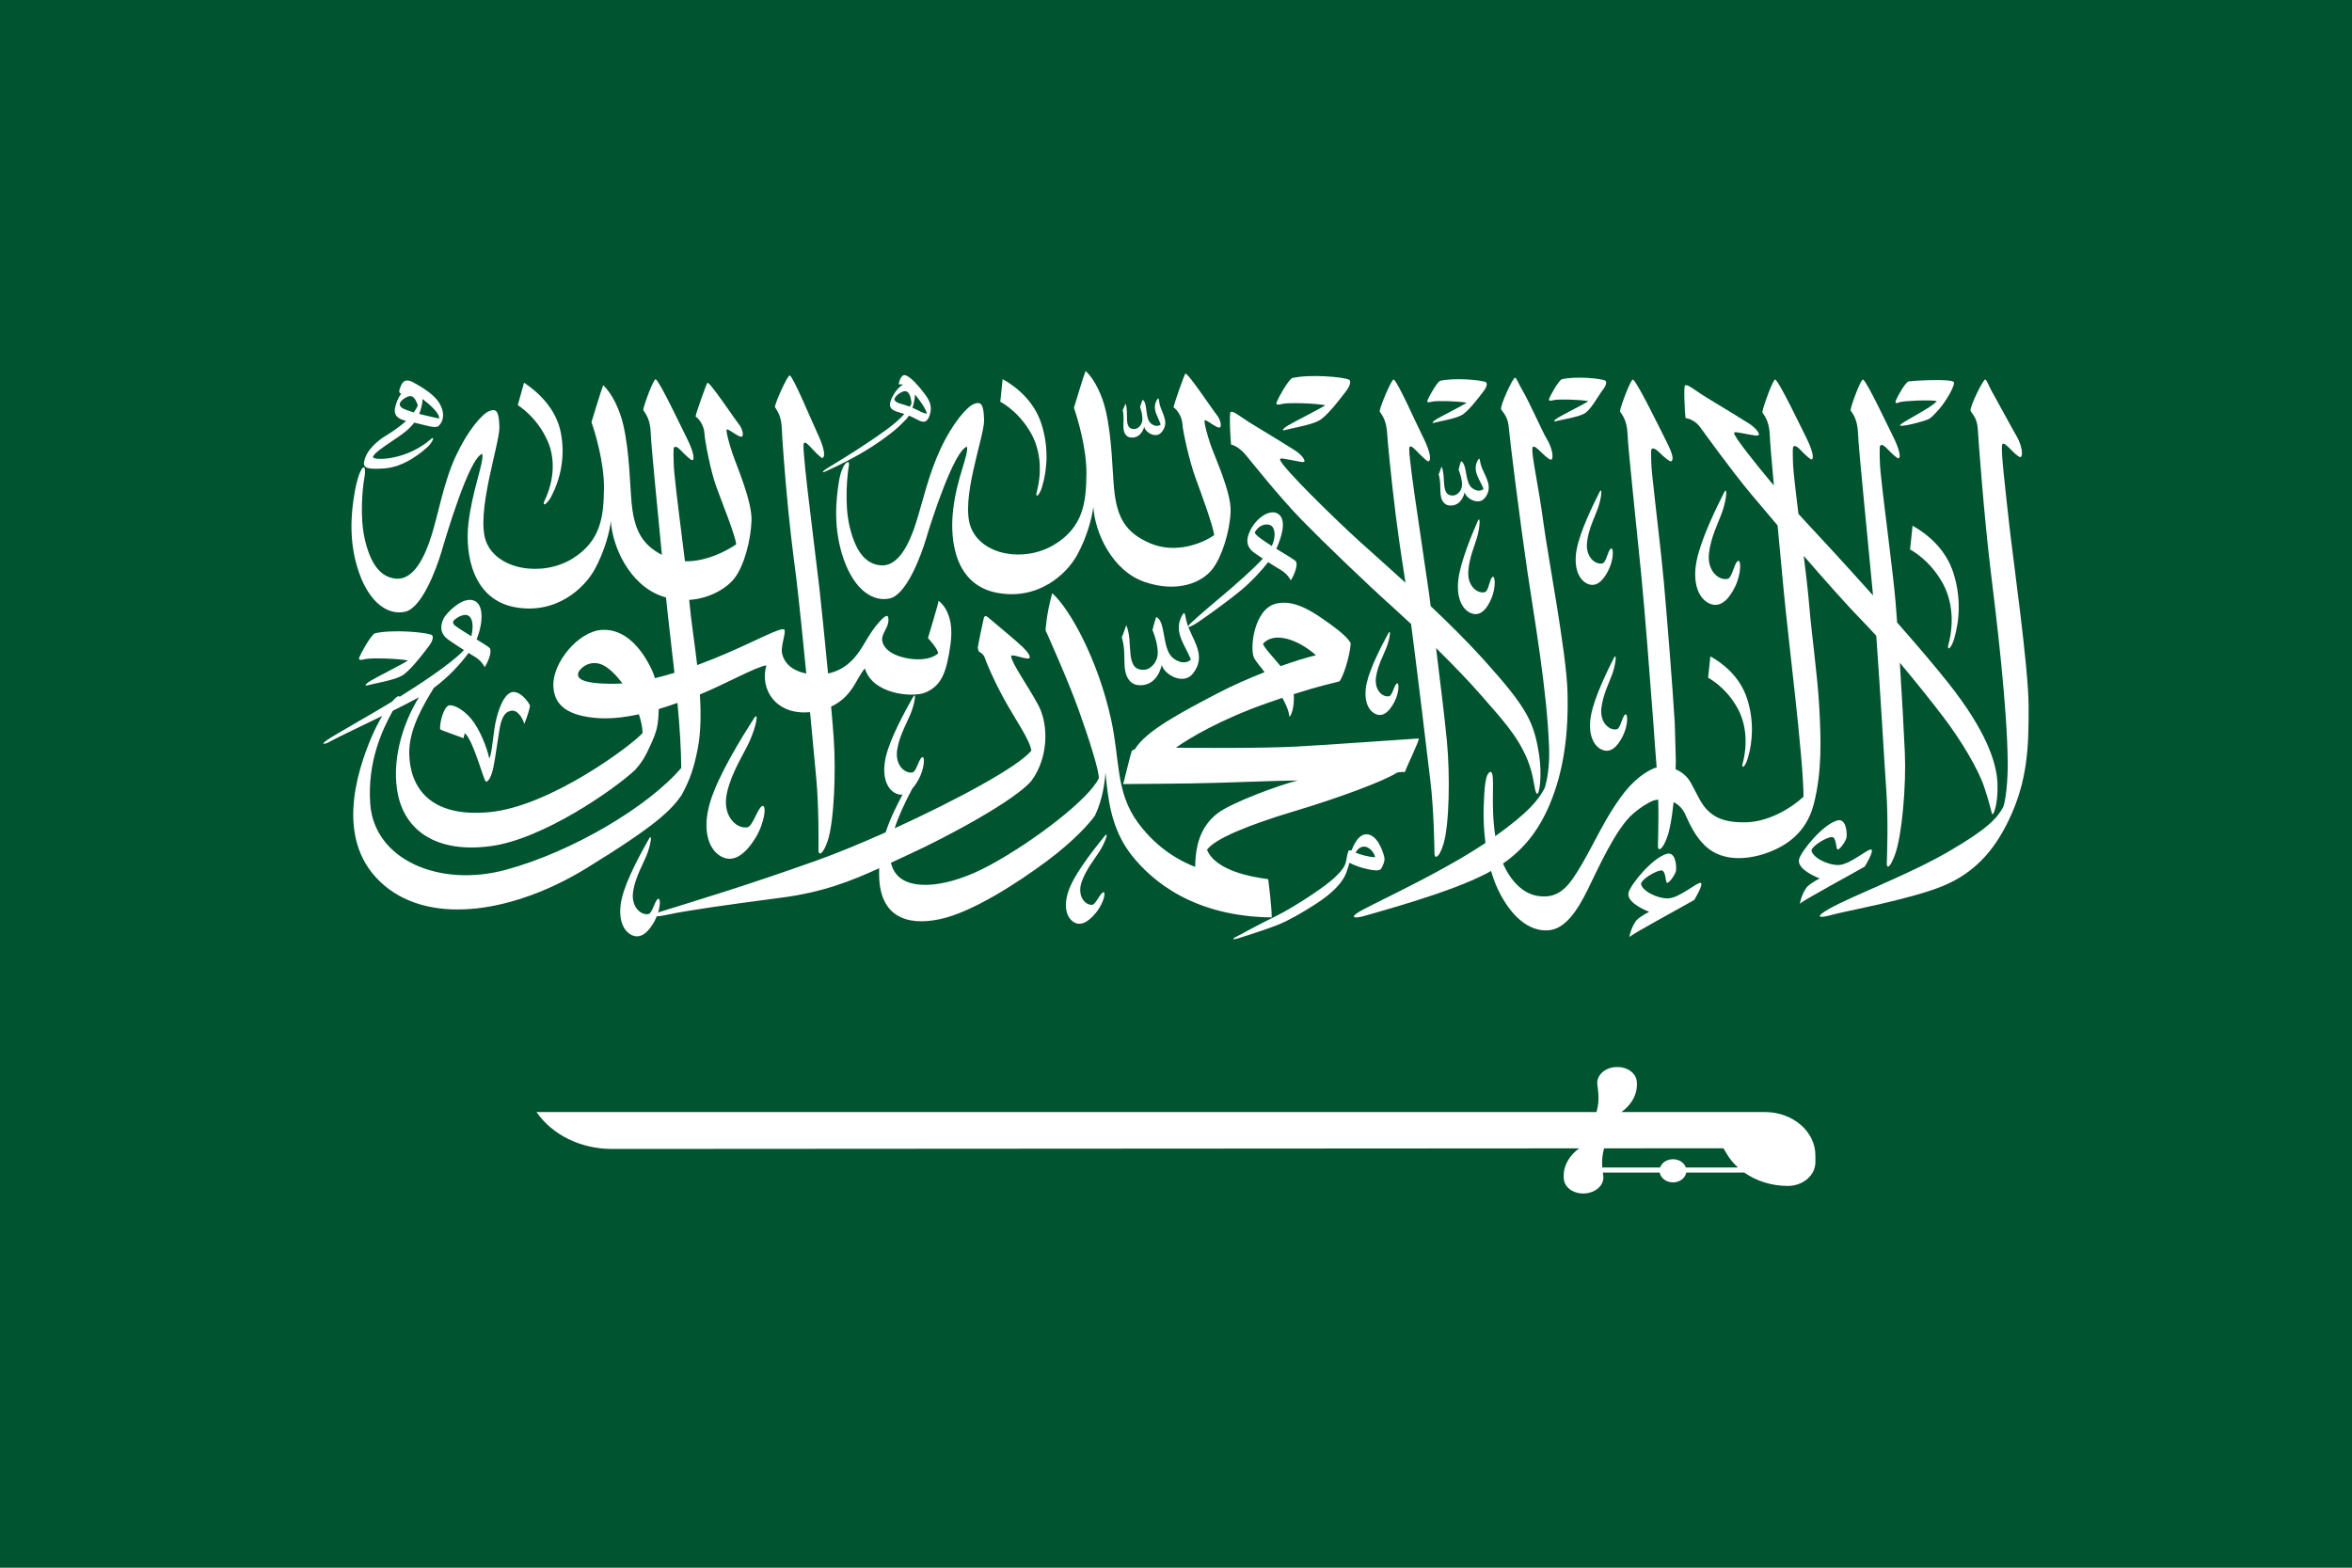
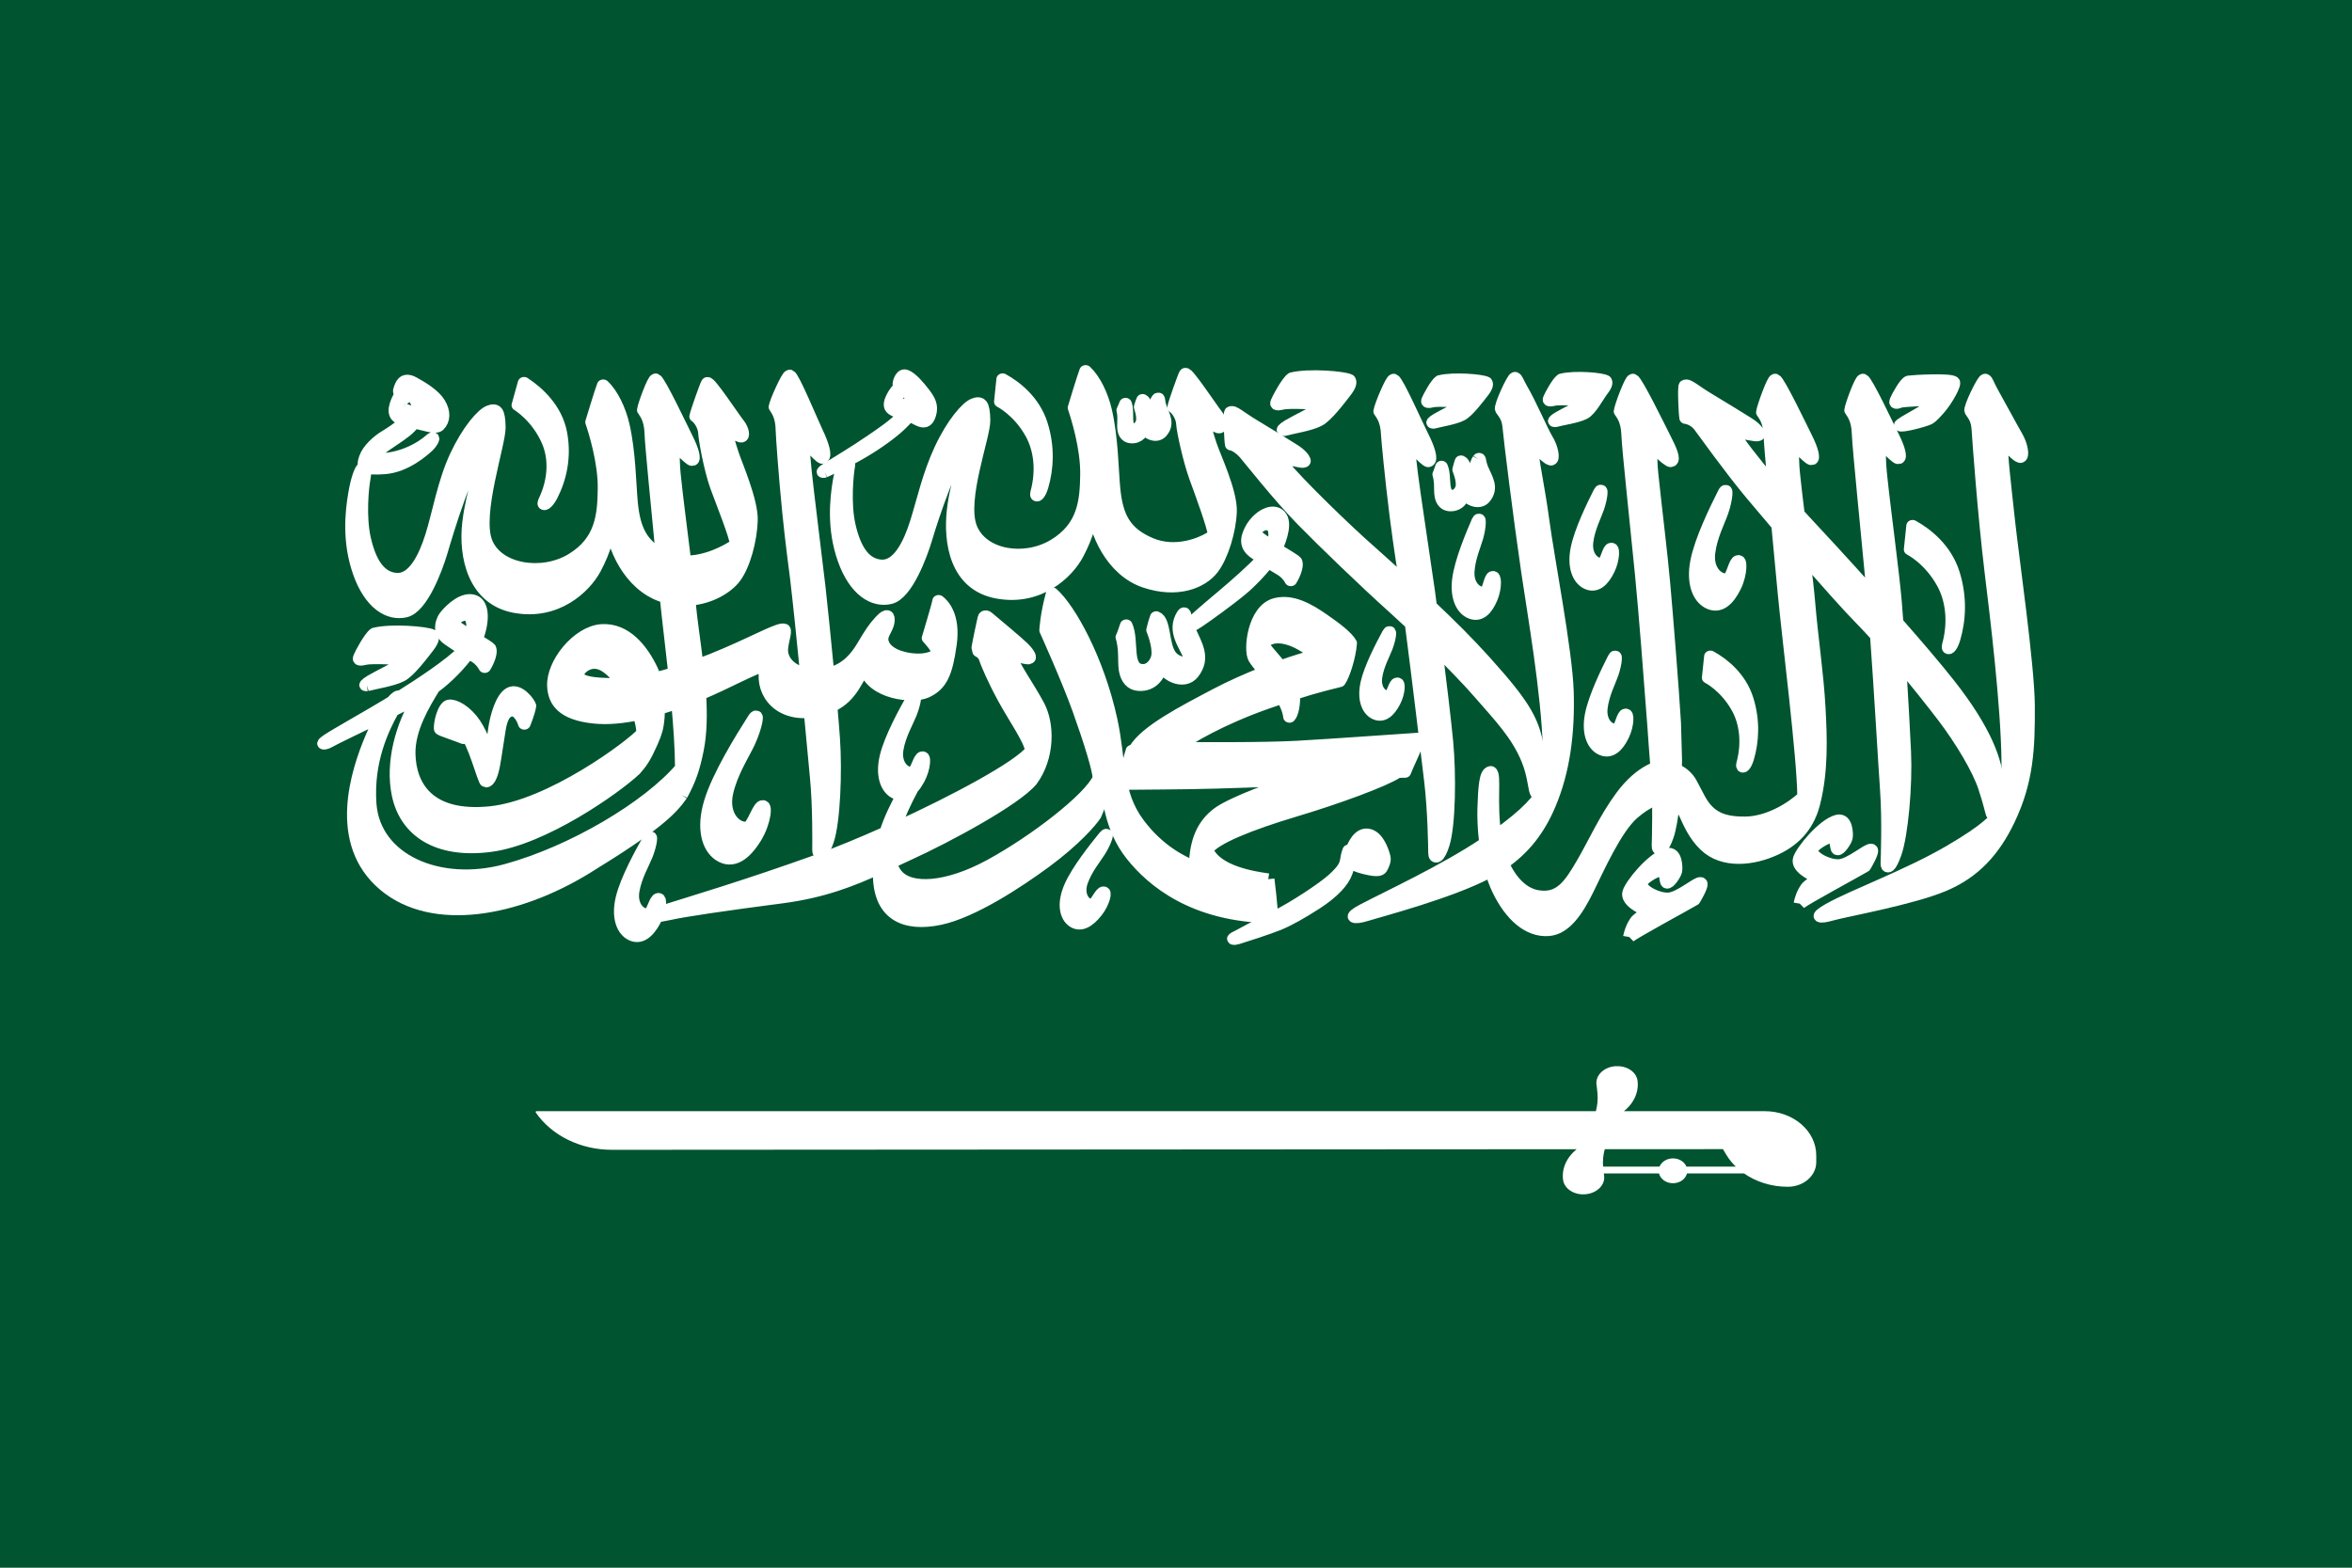
<svg xmlns="http://www.w3.org/2000/svg" width="900" height="600" enable-background="new 0 0 1773 1182" version="1.1" viewBox="0 0 900 600">
  <path id="green" d="m0 600h900v-600h-900z" fill="#005430" stroke-width=".375" />
  <g transform="translate(450 300) scale(1.45) translate(-450 -300) translate(0 41)">
-     <g id="white" transform="scale(.375)">
+     <g id="white" transform="scale(.375)" stroke="#fff" stroke-width="1.2" stroke-linejoin="round">
      <g id="shahada">
        <g transform="matrix(7.3042,0,0,-6.7531,1800,635.53)">
          <path d="m0 0c-0.023 4.162-1.516 15.373-1.895 19.134-0.378 3.761-0.759 7.173-0.667 7.972 0.09 0.771 1.187-1.072 1.767-1.221 0.3 0.065 0.166 1.229-0.379 2.223-0.369 0.675-1.627 3.199-2.39 4.678-0.359 0.7-0.439 1.106-0.612 1.192-0.172 0.086-1.561-2.945-1.409-3.281 0.379-0.616 0.639-0.91 0.698-1.998 0.06-1.088 0.58-8.856 1.243-14.744 0.499-4.442 1.594-14.012 1.633-19.962 0.011-1.941-0.188-3.791-0.427-4.564-0.613-1.214-1.571-2.309-5.139-4.567-4.011-2.539-9.362-4.652-11.662-6.066-1.43-0.882-0.956-1 0.289-0.614 1.242 0.386 7.664 1.623 10.784 3.049 2.929 1.342 4.83 3.587 6.273 6.862 1.782 4.049 1.918 7.485 1.893 11.907" fill="#fff" />
        </g>
        <g transform="matrix(7.3042,0,0,-6.7531,1709.3,422.03)">
          <path d="m0 0c0.31 0.13 2.877 0.273 3.568 0.119-0.454-0.702-3.532-2.256-3.545-2.541 0.084-0.192 2.126 0.355 2.77 0.659 0.421 0.274 0.702 0.698 1.014 1.05 0.736 0.916 1.609 2.615 1.389 2.828-0.357 0.344-3.856 0.13-4.317 0.059-0.309-0.048-1.093-1.568-1.237-1.958-0.141-0.39 0.048-0.346 0.358-0.216" fill="#fff" />
        </g>
        <g transform="matrix(7.3042,0,0,-6.7531,1747.6,588.62)">
          <path d="m0 0c0.535 1.96 0.667 4.338-0.061 6.841-0.748 2.577-2.606 4.148-3.946 4.953l-0.239-2.481s1.879-1.01 3.164-3.553c0.814-1.613 1.153-3.894 0.51-6.437-0.107-0.631 0.31-0.283 0.572 0.677" fill="#fff" />
        </g>
        <g transform="matrix(7.3042,0,0,-6.7531,1602.4,672.64)">
          <path d="m0 0c0.482 1.765 0.6 3.906-0.054 6.16-0.674 2.321-2.347 3.736-3.554 4.458l-0.216-2.233s1.692-0.91 2.849-3.198c0.734-1.451 1.038-3.508 0.461-5.797-0.096-0.566 0.279-0.254 0.514 0.61" fill="#fff" />
        </g>
        <g transform="matrix(7.3042,0,0,-6.7531,1098.3,444.51)">
          <path d="m0 0c0.774-1.531 1.095-3.699 0.486-6.114-0.102-0.599 0.292-0.27 0.543 0.642 0.506 1.86 0.632 4.12-0.06 6.499-0.711 2.449-2.476 3.94-3.749 4.703l-0.225-2.356s1.785-0.959 3.005-3.374" fill="#fff" />
        </g>
        <g transform="matrix(7.3042,0,0,-6.7531,758,449.86)">
          <path d="m0 0c0.65-1.648 0.694-3.873-0.356-6.217-0.204-0.589 0.293-0.31 0.71 0.571 0.852 1.801 1.33 4.055 0.898 6.545-0.443 2.56-2.221 4.305-3.552 5.25l-0.604-2.339s1.879-1.212 2.904-3.81" fill="#fff" />
        </g>
        <g transform="matrix(7.3042,0,0,-6.7531,852.07,698.62)">
          <path d="m0 0c0.826 1.658 1.17 2.774 1.537 4.738 0.321 1.728 0.342 3.724 0.226 5.756 2.472 1.09 5.418 2.899 6.408 3.032-0.677-2.514 0.939-5.227 4.203-4.873 0.25-2.843 0.464-5.34 0.594-6.821 0.266-3.036 0.226-6.862 0.218-7.527-0.011-0.668 0.436-0.542 0.895 0.946 0.612 1.992 0.801 7.194 0.579 10.634-0.053 0.86-0.143 2.021-0.252 3.344 2.116 1.059 2.468 3.103 3.259 3.974 0.714-2.705 4.644-3.072 5.857-2.493 1.504 0.719 1.997 2.012 2.384 5.013 0.388 3-0.742 4.208-1.146 4.535-0.04-0.363-1.024-3.889-1.024-3.889s0.933-1.066 0.98-1.59c-0.76-0.744-2.363-0.79-3.709-0.316-1.347 0.474-1.76 1.346-1.68 1.931 0.078 0.587 0.585 1.121 0.602 1.836 0.015 0.715-0.302 0.508-0.841-0.125-0.539-0.634-0.887-1.204-1.633-2.565-0.61-1.113-1.6-2.471-3.346-2.859-0.288 3.268-0.617 6.745-0.837 8.929-0.115 1.153-1.264 11.117-1.346 12.232-0.071 0.971-0.204 2.116-0.182 2.654 0.022 0.428 0.27 0.258 0.654-0.19 0.385-0.447 1.058-1.227 1.174-1.166 0.392 0.208-9e-3 1.503-0.522 2.663-0.512 1.163-2.26 5.751-2.627 5.94-0.189 0.096-1.369-2.728-1.439-3.284 0.183-0.348 0.661-0.895 0.678-2.451 6e-3 -0.434 0.264-4.526 0.622-8.395 0.313-3.417 0.728-6.659 0.768-7.036 0.285-2.608 0.631-6.284 0.96-9.898-1.895 0.39-2.399 1.742-2.357 2.513 0.048 0.87 0.411 1.852 0.237 2.074-0.365 0.237-2.537-1.076-5.566-2.487-0.852-0.396-1.812-0.821-2.825-1.224-0.264 2.463-0.612 4.805-0.752 6.596l-0.017 0.199c1.992 0.139 3.623 1.227 4.365 2.263 0.927 1.295 1.575 3.96 1.638 6.002 0.063 2.044-1.462 5.781-1.825 6.969-0.366 1.189-0.555 2.013-0.587 2.424-0.033 0.411 0.824-0.476 1.363-0.65 0.365-0.079 0.239 0.776-0.207 1.363-0.443 0.585-2.839 4.518-3.007 4.242-0.103-0.162-1.063-3.055-1.126-3.498 0.378-0.27 0.82-1.014 0.851-1.727 0.032-0.713 0.56-3.848 1.145-5.59 0.587-1.742 1.837-5.084 1.916-6.003-0.893-0.681-2.926-1.834-4.937-1.765-0.344 3.048-0.78 6.588-1.013 9.095-0.09 0.969-0.096 2.003-0.082 2.543 0.011 0.428 0.296 0.369 0.688-0.071 0.394-0.44 0.998-1.08 1.122-1.034 0.27 0.097 0.036 1.068-0.499 2.221s-2.661 6.03-3.034 6.212c-0.189 0.093-1.141-2.646-1.201-3.205 0.19-0.346 0.677-0.881 0.725-2.437 0.038-1.239 0.596-7.311 1.074-12.659-1.99 1.113-2.669 2.704-2.915 5.375-0.172 1.862-0.189 5.292-0.803 8.161-0.346 1.622-1.075 3.27-1.939 4.145-0.206-0.539-1.126-3.848-1.126-3.848 0.3-0.95 1.233-4.149 1.201-6.921-0.031-2.772-0.233-5.482-3.105-7.349-2.87-1.868-7.175-1.125-8.238 1.789-1.063 2.916 1.3 10.227 1.269 11.953-0.032 1.726-0.317 1.964-0.984 1.679-0.666-0.285-2.029-1.949-3.203-4.656-1.174-2.709-1.696-6.064-2.363-8.345-0.665-2.281-1.73-4.592-3.378-4.464-1.648 0.126-2.535 1.757-3.042 4.116-0.508 2.361-0.197 5.47-0.059 6.267 0.344 1.996-0.453 1.587-0.941-1.547-0.302-1.933-0.602-5.02 0.461-8.251 1.061-3.231 2.87-4.436 4.455-4.023 1.586 0.411 2.98 4.434 3.472 6.241 0.491 1.804 2.688 9.817 3.932 10.211 0.174-0.903-0.967-3.814-1.332-7.219-0.364-3.405 0.485-7.979 4.481-8.77 3.996-0.792 6.707 2.011 7.69 3.957 0.984 1.949 1.443 3.992 1.554 5.021 0.128-2.612 1.776-6.691 4.977-7.854l0.33-0.103c0.197-2.138 0.518-4.929 0.813-7.86-0.623-0.208-1.252-0.396-1.878-0.558-0.08 0.281-0.168 0.556-0.275 0.809-0.977 2.273-2.594 4.368-4.835 4.223-2.289-0.147-4.785-3.451-4.676-5.864 0.072-1.623 0.898-2.955 3.902-3.296 1.372-0.157 2.829 8e-3 4.334 0.363 0.212-0.671 0.346-1.338 0.361-1.946-0.952-1.204-8.829-7.63-14.727-8.248-5.898-0.617-7.697 2.727-7.756 6.084-0.044 2.554 1.376 5.103 2.374 6.867 1.428 1.13 2.6 2.543 3.34 3.633 0.201-0.134 0.392-0.258 0.574-0.373 0.705-0.443 0.986-1.105 0.986-1.105 0.13 0.216 0.736 1.396 0.499 1.973-0.109 0.142-0.642 0.497-1.283 0.918 0.673 1.814 0.664 3.625-0.208 4.028-0.975 0.449-2.248-0.799-2.797-1.56-0.285-0.396-0.394-0.845-0.396-1.222-4e-3 -0.485 0.207-0.923 0.729-1.313 0.52-0.384 1.003-0.732 1.457-1.046-1.289-1.464-4.335-3.609-6.199-4.869-0.069 0.185-0.342-0.01-0.709-0.478l-0.505-0.337c-1.487-0.984-5.053-3.145-5.754-3.674-0.702-0.53-0.262-0.434 0-0.316 0.495 0.289 1.145 0.639 1.875 1.025 1.034 0.547 2.237 1.166 3.413 1.787-0.348-0.638-0.708-1.384-1.027-2.198-1.403-3.583-3.671-11.009 1.235-15.477 4.694-4.277 12.762-2.65 19.453 1.795 6.692 4.446 8.137 6.009 9.183 7.625m-21.816 17.664c-0.232 0.185-0.264 0.432-0.075 0.604 0.241 0.222 0.549 0.432 0.899 0.503 0.742 0.149 1.038-0.773 0.74-2.209-0.564 0.373-1.144 0.765-1.564 1.102m15.348-6.057c-3.407-0.017-3.564 0.652-3.5 1.08 0.063 0.426 1.124 1.595 2.47 0.824 0.569-0.327 1.21-1.011 1.803-1.87-0.262-0.021-0.52-0.032-0.773-0.034m-10.435-19.379c-6.437-1.9-12.716 1.044-13.096 6.873-0.291 4.451 1.21 7.805 2.178 9.695 0.923 0.494 1.795 0.974 2.516 1.404-1.685-2.935-2.671-6.866-2.012-10.196 0.746-3.772 3.78-6.059 8.917-5.321 5.086 0.729 11.963 5.961 13.913 7.934 0.594 0.712 0.986 1.354 1.52 2.662 0.22 0.537 0.529 1.246 0.644 2.047 0.075 0.522 0.115 1.08 0.124 1.648 0.597 0.193 1.197 0.409 1.801 0.641 0.205-2.388 0.356-4.742 0.365-6.778-3.169-4.02-10.433-8.708-16.87-10.609" fill="#fff" />
        </g>
        <g transform="matrix(7.3042,0,0,-6.7531,1551,647.88)">
          <path d="m0 0c-0.218 3.9-0.744 10.959-1.038 14.54-0.26 3.187-0.771 7.555-1.145 11.4-0.094 0.968-0.104 1.895-0.094 2.434 0.011 0.426 0.405 0.262 0.799-0.176s1.01-0.988 1.126-0.921c0.385 0.216-0.076 1.284-0.617 2.433-0.541 1.151-2.686 5.912-3.059 6.093-0.19 0.092-1.195-2.76-1.253-3.319 0.192-0.344 0.683-0.877 0.736-2.433 0.054-1.557 0.781-8.715 1.306-14.504 0.364-4.024 0.834-10.59 1.176-15.541-0.017-8e-3 0.323-4.707 0.36-5.235 0.21-3.04 0.101-6.865 0.08-7.529-0.023-0.667 0.428-0.551 0.912 0.929 0.493 1.511 0.774 4.885 0.812 7.931z" fill="#fff" />
        </g>
        <g transform="matrix(7.3042,0,0,-6.7531,1417.5,555.68)">
          <path d="m0 0c-0.66-0.218-1.696 0.537-1.617 2.12 0.072 1.43 0.638 2.769 0.856 3.614 0.3 1.166 0.302 2.29 0.048 1.653-0.572-1.424-1.637-4.177-1.857-6.045-0.221-1.868 0.339-3.072 1.1-3.483 0.948-0.515 1.631 0.302 2.093 1.506 0.444 1.153 0.36 2.499 0.052 2.182-0.258-0.331-0.354-1.44-0.675-1.547" fill="#fff" />
        </g>
        <g transform="matrix(7.3042,0,0,-6.7531,1348.2,594.54)">
          <path d="m0 0c0.35 1.006 0.432 1.992 0.163 1.451-0.607-1.212-1.744-3.554-2.077-5.181-0.332-1.627 0.071-2.728 0.711-3.145 0.798-0.522 1.455 0.147 1.952 1.172 0.475 0.981 0.499 2.172 0.207 1.914-0.252-0.272-0.419-1.239-0.707-1.31-0.599-0.143-1.453 0.597-1.268 1.985 0.168 1.25 0.765 2.387 1.019 3.114" fill="#fff" />
        </g>
        <g transform="matrix(7.3042,0,0,-6.7531,1146.4,737.86)">
          <path d="m0 0c0.585 1.027 0.876 2.092 0.47 1.554-0.906-1.202-2.621-3.535-3.313-5.246-0.69-1.711-0.47-2.996 0.145-3.581 0.767-0.73 1.622-0.13 2.369 0.889 0.717 0.977 0.985 2.273 0.61 2.052-0.329-0.249-0.705-1.272-1.036-1.291-0.681-0.036-1.467 0.945-0.985 2.423 0.436 1.334 1.317 2.456 1.74 3.2" fill="#fff" />
        </g>
        <g transform="matrix(7.3042,0,0,-6.7531,1500.2,535.46)">
          <path d="m0 0c-0.671-0.182-1.663 0.631-1.497 2.208 0.151 1.423 0.792 2.728 1.055 3.558 0.366 1.149 0.429 2.27 0.14 1.65-0.648-1.392-1.864-4.08-2.189-5.934-0.325-1.853 0.166-3.086 0.904-3.539 0.92-0.564 1.644 0.212 2.174 1.39 0.507 1.126 0.499 2.474 0.172 2.174-0.275-0.318-0.432-1.419-0.759-1.507" fill="#fff" />
        </g>
        <g transform="matrix(7.3042,0,0,-6.7531,1498.7,666.11)">
          <path d="m0 0c0.918-0.564 1.646 0.212 2.174 1.39 0.506 1.126 0.499 2.474 0.174 2.174-0.277-0.316-0.434-1.419-0.761-1.507-0.671-0.181-1.665 0.631-1.497 2.208 0.151 1.423 0.791 2.729 1.055 3.558 0.365 1.149 0.428 2.272 0.14 1.65-0.65-1.392-1.864-4.08-2.189-5.932-0.325-1.855 0.166-3.088 0.904-3.541" fill="#fff" />
        </g>
        <g transform="matrix(7.3042,0,0,-6.7531,1584.4,499.22)">
          <path d="m0 0c0.442 1.39 0.518 2.747 0.168 1.996-0.786-1.684-2.256-4.936-2.65-7.181-0.392-2.243 0.203-3.734 1.096-4.283 1.111-0.682 1.99 0.257 2.631 1.681 0.611 1.363 0.602 2.996 0.208 2.631-0.333-0.383-0.524-1.715-0.92-1.822-0.81-0.22-2.013 0.763-1.81 2.671 0.183 1.722 0.958 3.301 1.277 4.307" fill="#fff" />
        </g>
        <g transform="matrix(7.3042,0,0,-6.7531,899.52,661.58)">
          <path d="m0 0c0.723 1.694 0.985 3.39 0.453 2.487-1.191-2.021-3.434-5.934-4.2-8.706-0.767-2.773-0.199-4.721 0.856-5.52 1.316-0.992 2.535 0.084 3.512 1.795 0.935 1.641 1.121 3.696 0.582 3.285-0.465-0.44-0.867-2.094-1.377-2.181-1.048-0.178-2.44 1.204-1.954 3.579 0.44 2.143 1.606 4.035 2.128 5.261" fill="#fff" />
        </g>
        <g transform="matrix(7.3042,0,0,-6.7531,1639,775)">
          <path d="m0 0c0.554 0.491 5.372 3.298 6.259 3.868 0 0 0.907 1.6 0.635 1.77-0.273 0.17-2.032-1.56-3.126-1.608-1.095-0.048-2.594 0.822-2.642 1.535 0.142 0.538 1.459 1.346 1.935 1.379 0.476 0.03 0.399-1.142 0.558-1.285 0.159-0.141 0.792 0.809 0.872 1.205 0.078 0.395 0.013 2.049-0.858 1.812-1.379-0.377-3.459-3.143-3.696-4.013-0.239-0.872 1.046-1.631 1.984-2.044-0.08-0.032-0.78-0.396-1.223-0.87 0 0-0.476-0.577-0.698-1.749" fill="#fff" />
        </g>
        <g transform="matrix(7.3042,0,0,-6.7531,1519,798.48)">
          <path d="m0 0c0.554 0.491 5.372 3.296 6.259 3.868 0 0 0.909 1.6 0.635 1.77-0.273 0.17-2.032-1.56-3.126-1.608-1.095-0.048-2.594 0.822-2.642 1.535 0.142 0.538 1.459 1.346 1.935 1.377 0.476 0.032 0.399-1.139 0.558-1.281 0.159-0.143 0.792 0.807 0.872 1.203 0.078 0.395 0.011 2.049-0.858 1.812-1.379-0.379-3.459-3.143-3.696-4.015-0.239-0.87 1.046-1.629 1.982-2.042-0.078-0.032-0.778-0.395-1.221-0.87 0 0-0.476-0.577-0.698-1.749" fill="#fff" />
        </g>
        <g transform="matrix(7.3042,0,0,-6.7531,1248.7,458.72)">
          <path d="m0 0c0.432-0.543 3.262-4.432 5.479-6.877 2.216-2.447 6.015-6.407 8.806-9.121 0.54-0.526 1.113-1.096 1.696-1.689 0.704-5.846 1.518-13.285 1.86-16.361 0.337-3.029 0.387-6.854 0.394-7.52 6e-3 -0.667 0.45-0.531 0.872 0.966 0.566 2.009 0.631 7.211 0.331 10.647-0.186 2.122-0.625 6.097-1.05 9.762 1.648-1.761 3.205-3.508 4.254-4.816 1.929-2.401 3.552-4.212 4.541-6.793 0.7-1.826 0.629-3.279 0.916-3.566 0.248-0.248 0.522 1.937 0.216 4.056-0.496 3.441-1.176 4.9-5.26 9.813-1.558 1.878-3.392 3.841-5.185 5.676-0.069 0.566-0.132 1.09-0.189 1.555-0.142 1.149-1.526 11.083-1.635 12.196-0.093 0.969-0.256 2.11-0.243 2.649 0.01 0.429 0.262 0.262 0.658-0.176 0.394-0.437 1.084-1.202 1.201-1.135 0.386 0.216-0.044 1.499-0.585 2.65-0.539 1.149-2.396 5.695-2.769 5.875-0.189 0.092-1.302-2.759-1.359-3.317 0.193-0.344 0.683-0.88 0.736-2.434 0.015-0.434 0.371-4.52 0.818-8.378 0.396-3.409 0.886-6.642 0.937-7.016l2e-3 -0.029c-1.849 1.824-3.478 3.373-4.466 4.346-2.31 2.271-7.412 7.66-7.617 8.467-0.046 0.255 0.35 0.098 1.078-0.028 0.731-0.127 1.381-0.396 1.264-8e-3 -0.053 0.183-0.333 0.635-1.03 1.101-0.698 0.467-2.486 1.677-3.816 2.533-1.333 0.855-1.993 1.572-2.268 1.367-0.136-0.101-0.015-3.03 0.065-3.395 0.333-0.031 0.918-0.455 1.348-1" fill="#fff" />
        </g>
        <g transform="matrix(7.3042,0,0,-6.7531,1275.3,423.15)">
          <path d="m0 0c0.547 0.13 3.139 0.059 4.08-0.155-0.394-0.296-3.046-1.745-3.57-2.09-0.521-0.346-0.653-0.546-0.391-0.512 0.76 0.228 2.473 0.512 3.294 0.975 0.774 0.392 2.093 2.304 2.606 3.017 0.51 0.713 0.51 1.069 0.38 1.26-0.524 0.308-3.902 0.617-5.531 0.18-0.451-0.331-1.333-2.094-1.463-2.461-0.13-0.369 0.048-0.344 0.595-0.214" fill="#fff" />
        </g>
        <g transform="matrix(7.3042,0,0,-6.7531,1380.6,421.6)">
          <path d="m0 0c0.442 0.105 2.531 0.048 3.288-0.124-0.317-0.239-2.453-1.407-2.875-1.687-0.423-0.277-0.528-0.439-0.317-0.411 0.613 0.182 1.994 0.411 2.655 0.786 0.623 0.316 1.686 1.857 2.099 2.43 0.411 0.576 0.411 0.862 0.306 1.015-0.42 0.251-3.143 0.499-4.456 0.146-0.364-0.266-1.073-1.687-1.178-1.983-0.107-0.296 0.038-0.277 0.478-0.172" fill="#fff" />
        </g>
        <g transform="matrix(7.3042,0,0,-6.7531,1466.2,420.5)">
          <path d="m0 0c0.44 0.105 2.529 0.048 3.286-0.124-0.315-0.239-2.452-1.407-2.875-1.685-0.421-0.279-0.526-0.441-0.315-0.413 0.613 0.182 2.101 0.413 2.762 0.786 0.624 0.316 1.363 1.857 1.776 2.432 0.413 0.574 0.413 0.862 0.306 1.013-0.42 0.251-2.929 0.499-4.24 0.148-0.364-0.268-1.075-1.689-1.18-1.985s0.038-0.277 0.48-0.172" fill="#fff" />
        </g>
        <g transform="matrix(7.3042,0,0,-6.7531,1412.8,462.19)">
          <path d="m0 0c-0.694-1.182 0.176-2.136 0.493-3.091-0.428-0.423-1.086-0.037-1.306 0.334-0.468 0.761-0.311 2.312-0.862 2.551-0.141-0.419-0.233-0.884-0.233-0.884s0.419-1.061 0.314-1.763c-0.067-0.424-0.413-0.919-0.87-0.929-1.218-0.032-0.618 1.918-1.088 3.023-0.096-0.27-0.165-0.56-0.277-0.813 0.086-0.288 0.133-0.692 0.147-0.925 0.028-0.463-6e-3 -0.962 0.067-1.357 0.101-0.559 0.388-0.93 0.826-0.966 0.91-0.078 1.325 0.719 1.462 1.373 0.157-0.667 1.36-1.402 1.952-0.583 0.784 1.08 0.157 2.005-0.245 3.021-0.29 0.751-0.206 1.244-0.38 1.009" fill="#fff" />
        </g>
        <g transform="matrix(7.3042,0,0,-6.7531,1163.1,441.02)">
          <path d="m0 0c0.063-0.486 0.294-0.818 0.671-0.868 0.778-0.107 1.172 0.562 1.319 1.118 0.103-0.581 1.109-1.265 1.656-0.587 0.723 0.897 0.222 1.721-0.08 2.614-0.216 0.662-0.123 1.082-0.283 0.887-0.65-0.986 0.059-1.849 0.29-2.686-0.388-0.344-0.937 0.017-1.111 0.344-0.37 0.677-0.168 2.006-0.63 2.237-0.14-0.356-0.239-0.751-0.239-0.751s0.313-0.933 0.191-1.532c-0.075-0.363-0.394-0.774-0.79-0.763-1.049 0.025-0.447 1.679-0.805 2.65-0.093-0.227-0.166-0.476-0.275-0.686 0.063-0.254 0.086-0.602 0.086-0.805 8e-3 -0.4-0.044-0.826 0-1.172" fill="#fff" />
        </g>
        <g transform="matrix(7.3042,0,0,-6.7531,1344.4,750.3)">
          <path d="m0 0c0.117 0.201 0.375 0.753 0.31 1.13s-0.492 1.95-1.321 2.344c-0.824 0.394-1.448-0.432-1.843-1.581l-0.274 7e-3c-0.065-0.17-0.147-0.424-0.212-0.883-0.092-0.663-0.266-1.09-1.317-2.122-0.884-0.864-3.748-2.939-5.604-3.914-1.858-0.977-3.195-1.82-3.688-2.076-0.491-0.252-0.348-0.346 0.143-0.187 0.49 0.158 2.956 1.017 3.939 1.455 0.981 0.441 2.181 1.166 3.627 2.181 1.608 1.128 2.569 2.256 2.892 3.256 0.23 0.713 0.289 0.998 0.289 0.998s0.604-0.386 1.629-0.639c1.021-0.254 1.311-0.172 1.43 0.031m-1.386 2.235c0.455-0.187 0.732-0.723 0.814-1.048-0.522-0.013-1.483 0.274-1.892 0.474 0.246 0.515 0.674 0.738 1.078 0.574" fill="#fff" />
        </g>
        <g transform="matrix(7.3042,0,0,-6.7531,1264.9,757.77)">
          <path d="m0 0c-1.426 0.214-5.019 0.805-5.898 3.061 0.738 1.164 4.137 2.638 8.395 4.017 4.258 1.376 8.707 3.162 9.903 4.024 0.262 0.096 0.769 0.067 0.769 0.067 0.214 0.667 1.283 3.009 1.35 3.499-1.19-0.073-8.525-0.656-11.783-0.845-3.26-0.19-9.538-0.144-11.63-0.119 1.283 0.998 4.328 2.946 8.68 4.608 0.564 0.216 1.086 0.411 1.573 0.587 0.362-0.698 0.631-1.388 0.687-1.989 0.277 0.308 0.485 1.329 0.415 2.377 2.537 0.876 3.844 1.166 4.408 1.331 0.356 0.499 0.987 2.517 1.081 3.984-0.379 0.747-1.566 1.677-2.622 2.476-1.455 1.099-3.024 2.057-4.59 1.638-2.141-0.568-2.57-4.822-2.071-5.724 0.159-0.285 0.536-0.79 0.981-1.413-1.564-0.665-3.2-1.447-4.642-2.269-3.212-1.83-6.798-3.832-7.844-5.757l-0.3-0.158c-0.084-0.182-0.746-3.161-0.842-3.482 0.668 0.025 5.656 0.015 9.13 0.132 3.472 0.12 6.508 0.239 7.697 0.239-1.761-0.451-6.376-2.306-7.703-3.397-1.327-1.094-2.161-2.757-2.183-5.608-1.237 0.524-3.536 1.721-5.495 4.587-2.184 3.194-1.732 6.479-2.606 10.79-1.27 6.256-3.982 11.538-5.671 13.154-0.569-2.208-0.642-3.872-0.642-3.872s2.116-5.06 3.187-8.29c1.071-3.231 1.986-6.414 1.941-7.127-0.882-2.092-6.103-6.474-10.454-9.039-4.126-2.432-7.761-2.694-9.049-0.962-0.253 0.338-0.425 0.738-0.522 1.191 0.56 0.283 1.122 0.568 1.698 0.853 3.71 1.828 10.299 5.676 11.843 7.695 1.666 2.447 1.643 5.892 0.666 7.864-0.973 1.971-2.499 4.253-2.618 5.06-0.093 0.381 0.991-0.155 1.631-0.191 0.31 0.025 0.155 0.476-0.51 1.189-0.532 0.568-2.589 2.411-3.375 3.13-0.197 0.183-0.344 0.109-0.384-0.084-0.153-0.736-0.466-2.312-0.587-3.09l0.084-0.392c0.226-0.145 0.486-0.308 0.612-0.715 0.178-0.577 0.801-2.187 1.822-4.219 1.023-2.031 2.501-4.273 2.646-5.405-1.202-1.658-7.263-5.189-13.167-8.099 0.365 1.224 0.941 2.608 1.705 4.145 0.217 0.26 0.415 0.581 0.599 0.943 0.589 1.164 0.646 2.587 0.289 2.286-0.306-0.319-0.526-1.474-0.876-1.552-0.717-0.159-1.723 0.746-1.47 2.401 0.229 1.493 0.967 2.841 1.286 3.704 0.442 1.194 0.563 2.374 0.228 1.732-0.753-1.434-2.166-4.212-2.6-6.153-0.432-1.938 0.027-3.263 0.784-3.776 0.283-0.195 0.554-0.256 0.812-0.218-0.518-1.066-1.158-2.374-1.625-3.934-2.374-1.149-4.684-2.176-6.596-2.916-6.873-2.661-11.771-4.229-15.197-5.393l-0.134-0.065c0.252 0.881 0.218 1.633-0.052 1.407-0.306-0.321-0.525-1.476-0.875-1.552-0.717-0.159-1.723 0.745-1.471 2.401 0.23 1.493 0.968 2.839 1.287 3.703 0.44 1.193 0.562 2.375 0.228 1.732-0.754-1.434-2.166-4.212-2.6-6.152-0.433-1.939 0.026-3.264 0.782-3.778 0.942-0.64 1.745 0.145 2.361 1.359l0.216 0.499c0.214 0 0.575 0.054 1.114 0.184 1.57 0.382 5.495 0.998 10.892 1.759 3.996 0.562 6.755 1.749 9.422 3.07-0.012-0.319-0.015-0.644-2e-3 -0.979 0.145-3.961 2.545-5.079 5.827-4.338 3.166 0.719 7.581 3.859 10.227 5.977 2.759 2.208 4.351 4.181 4.757 4.869 0.736 1.687 0.938 3.551 0.988 4.43 0.241-2.422 0.436-5.774 2.554-8.649 1.95-2.646 5.946-6.338 13.462-6.439 0.025 0.967-0.333 3.986-0.333 3.986m-0.497 24.544c1.076 1.306 3.372 0.452 5.095-1.204-0.883-0.224-2.082-0.623-3.405-1.134-0.786 1.025-1.663 2.013-1.69 2.338" fill="#fff" />
        </g>
        <g transform="matrix(7.3042,0,0,-6.7531,952.63,471.1)">
          <path d="m0 0c0.488 0.241 1.981 0.967 3.59 1.981 1.606 1.007 3.115 2.227 3.853 3.038 0.283 0.311 0.535 0.554 0.696 0.843 0.482-0.216 0.814-0.44 1.021-0.528 0.311-0.13 0.726-0.317 0.996 0.641 0.269 0.957-0.088 1.575-0.614 2.313-0.445 0.619-1.151 1.549-1.724 1.78-0.486 0.197-0.717-0.977-0.643-0.948h0.325l0.063-0.033c-0.669-0.365-1.187-1.501-1.239-1.9-0.053-0.434 0.023-0.754 0.983-1.021l0.386-0.123c-0.801-1.026-2.294-2.087-3.311-2.839-1.443-1.07-3.491-2.407-4.074-2.793-0.583-0.384-0.534-0.505-0.308-0.411m8.672 7.538 0.052 0.513c0.675-0.832 1.176-1.822 1.126-1.962-0.31-0.027-0.696 0.283-1.371 0.595 0.075 0.248 0.138 0.522 0.193 0.854m-1.938-1e-3c-4e-3 0.156 0.256 0.59 0.806 0.827 0.549 0.239 0.792-0.428 0.84-1.24l-0.163-0.325-0.495 0.185c-0.524 0.166-0.878 0.26-0.988 0.553" fill="#fff" />
        </g>
        <g transform="matrix(7.3042,0,0,-6.7531,1215.5,576.87)">
          <path d="m0 0c0.792 0.566 2.969 2.266 4.204 3.38 0.859 0.774 1.868 1.914 2.553 2.878 0.43-0.301 0.831-0.568 1.196-0.8 0.704-0.445 0.987-1.105 0.987-1.105 0.13 0.216 0.736 1.398 0.499 1.973-0.142 0.188-1.008 0.735-1.893 1.321 0.449 1.09 1.067 2.975 0.182 3.635-0.757 0.56-2.034-0.367-2.625-1.57-0.488-0.996-0.551-1.841 0.38-2.533 0.262-0.195 0.513-0.379 0.759-0.554-0.939-1.111-2.669-2.755-3.9-3.874-1.529-1.384-2.975-2.741-3.227-3.065l-0.073-0.126c-0.334 1.006-0.243 1.627-0.491 1.293-1.071-1.817 0.271-3.289 0.759-4.759-0.66-0.648-1.671-0.053-2.01 0.514-0.722 1.174-0.481 3.558-1.326 3.927-0.218-0.644-0.36-1.361-0.36-1.361s0.643-1.633 0.48-2.711c-0.101-0.652-0.635-1.415-1.336-1.428-1.876-0.052-0.951 2.95-1.675 4.65-0.147-0.417-0.252-0.863-0.428-1.249 0.133-0.447 0.206-1.067 0.225-1.426 0.048-0.713-6e-3 -1.478 0.105-2.09 0.155-0.86 0.597-1.432 1.272-1.485 1.399-0.123 2.038 1.107 2.25 2.11 0.241-1.026 2.094-2.154 3.005-0.896 1.207 1.663 0.241 3.087-0.376 4.651l-0.073 0.203c0.086-0.033 0.409 0.12 0.937 0.497m5.472 9.364c0.464 0.931 1.441 1.01 1.734 0.522 0.233-0.388 0.252-1.145-0.098-1.944-0.862 0.585-1.631 1.158-1.636 1.422" fill="#fff" />
        </g>
        <g transform="matrix(7.3042,0,0,-6.7531,992.43,536.89)">
          <path d="m0 0c-1.648 0.126-2.535 1.759-3.042 4.118-0.508 2.359-0.197 5.47-0.059 6.267 0.138 0.796-0.639 0.385-0.941-1.548-0.3-1.931-0.602-5.019 0.461-8.252 1.061-3.229 2.87-4.434 4.455-4.021 1.585 0.411 2.98 4.434 3.472 6.239 0.491 1.806 2.688 9.171 3.932 9.567 0.174-0.903-0.967-3.168-1.332-6.573-0.363-3.405 0.269-7.871 4.265-8.663 3.996-0.793 6.707 2.011 7.69 3.96 0.984 1.946 1.443 3.992 1.554 5.02 0.128-2.613 1.776-6.693 4.977-7.856 3.093-1.124 5.456-0.095 6.5 1.362 0.927 1.294 1.682 3.959 1.747 6.003 0.063 2.042-1.569 5.779-1.934 6.969-0.366 1.187-0.555 2.011-0.587 2.422-0.031 0.411 0.826-0.476 1.365-0.65 0.365-0.079 0.237 0.776-0.207 1.363-0.443 0.585-2.841 4.518-3.009 4.244-0.103-0.164-1.063-3.057-1.126-3.5 0.38-0.27 0.82-1.014 0.853-1.727 0.03-0.713 0.665-3.848 1.252-5.59s1.728-5.084 1.808-6.003c-1.141-0.87-3.711-1.977-6.152-0.855-2.441 1.126-3.22 2.757-3.489 5.671-0.172 1.862-0.189 5.292-0.803 8.16-0.346 1.621-1.075 3.269-1.941 4.144-0.204-0.537-1.124-3.848-1.124-3.848 0.3-0.95 1.233-4.149 1.203-6.921-0.033-2.77-0.235-5.481-3.107-7.349-2.87-1.868-6.959-1.124-8.022 1.791-1.063 2.914 1.3 9.47 1.269 11.196-0.032 1.726-0.319 1.965-0.984 1.679-0.666-0.285-2.031-1.949-3.203-4.656-1.174-2.709-1.695-5.416-2.363-7.697-0.665-2.281-1.73-4.592-3.378-4.466" fill="#fff" />
        </g>
        <g transform="matrix(7.3042,0,0,-6.7531,642.92,468.66)">
          <path d="m0 0c2.028 0.159 3.742 1.822 4.185 2.264 0.444 0.445 0.683 1.108 0.365 0.856-2.346-2.265-5.485-2.329-5.661-1.948 0.08 0.38 0.906 0.998 2.111 1.868 0.732 0.529 1.384 1.025 1.872 1.728l0.133-0.025c0.893-0.212 1.924-0.634 2.239-0.296 0.513 0.547 0.581 1.443 0.025 2.409-0.47 0.82-1.566 1.583-2.518 2.134-0.95 0.548-1.134-0.327-1.256-0.639-0.117-0.291-0.069-0.539 0.132-0.545-0.306-0.451-0.524-1.032-0.604-1.512-0.052-0.31-0.01-0.564 0.107-0.773 0.034-0.059 0.21-0.292 0.543-0.43l0.413-0.139c-0.711-0.71-1.53-1.266-1.96-1.547-0.776-0.507-1.696-1.394-1.981-2.311-0.286-0.92-0.175-1.253 1.855-1.094m3.585 6.47 0.078 0.468v0.3c0.643-0.506 1.671-1.464 1.608-2.038-0.407 0.1-1.183 0.277-1.92 0.482 0.094 0.239 0.171 0.501 0.234 0.788m-1.906-0.146c-0.473 0.408-0.012 0.815 0.407 1.077 0.541 0.338 0.858 0.059 1.135-0.828-0.097-0.254-0.233-0.501-0.393-0.738-0.421 0.141-1.014 0.367-1.149 0.489" fill="#fff" />
        </g>
        <g transform="matrix(7.3042,0,0,-6.7531,687.36,635.95)">
          <path d="m0 0c-0.583-0.547-0.809-2.327-0.69-2.434 0.118-0.107 1.94-0.772 2.225-0.916l0.13 0.536c0.868-0.843 1.83-5.049 2.044-5.061 0.214-0.011 0.524 0.476 0.727 1.593 0.187 1.036 0.374 2.586 0.569 3.848 0.182 1.155 0.465 1.816 1.107 1.948 0.643 0.13 1.119-0.761 1.285-1.367 0 0 0.451 1.165 0.547 1.889-0.107 0.381-1.107 1.817-1.927 1.342-0.821-0.476-1.335-2.491-1.501-3.751-0.167-1.258-0.295-2.818-0.497-3.068-0.212 1.074-0.891 2.996-1.711 4.076-0.922 1.21-2 1.654-2.308 1.365" fill="#fff" />
        </g>
        <g transform="matrix(7.3042,0,0,-6.7531,630.59,621.43)">
          <path d="m0 0c0.761 0.226 2.474 0.51 3.294 0.973 0.773 0.392 2.092 2.304 2.604 3.017 0.511 0.713 0.512 1.071 0.382 1.26-0.523 0.31-3.902 0.617-5.532 0.18-0.45-0.329-1.331-2.092-1.461-2.461-0.132-0.367 0.048-0.344 0.594-0.214 0.547 0.132 3.14 0.061 4.078-0.153-0.391-0.298-3.043-1.747-3.567-2.092-0.522-0.344-0.654-0.546-0.392-0.51" fill="#fff" />
        </g>
        <g transform="matrix(7.3042,0,0,-6.7531,1778.1,690.36)">
          <path d="m0 0c-0.078 2.137-1.046 5.418-4.726 10.452-1.27 1.738-3.057 4-4.942 6.317-0.052 0.79-0.104 1.512-0.151 2.132-0.247 3.189-1.084 9.695-1.444 13.541-0.088 0.97-0.095 2.002-0.082 2.541 0.013 0.428 0.298 0.371 0.69-0.069 0.392-0.439 0.996-1.08 1.122-1.036 0.268 0.1 0.035 1.071-0.5 2.222-0.534 1.153-2.553 5.816-2.924 5.997-0.191 0.092-1.143-2.646-1.202-3.206 0.189-0.344 0.677-0.879 0.724-2.436 0.05-1.556 0.918-10.746 1.417-16.537l0.027-0.323c-2.818 3.403-5.472 6.506-6.564 7.764-0.189 0.218-0.397 0.466-0.621 0.732-0.178 1.549-0.342 3.025-0.455 4.244-0.092 0.968-0.098 2.002-0.082 2.541 9e-3 0.427 0.296 0.369 0.688-0.071 0.394-0.439 0.996-1.08 1.122-1.034 0.268 0.098 0.035 1.069-0.501 2.222-0.533 1.153-2.638 5.923-3.011 6.104-0.189 0.092-1.185-2.864-1.244-3.42 0.191-0.346 0.678-0.881 0.726-2.438 0.019-0.661 0.178-2.665 0.39-5.194-1.868 2.401-3.697 4.915-3.827 5.426-0.046 0.252 0.349 0.097 1.08-0.031 0.728-0.126 1.411-0.363 1.294 0.027-0.055 0.181-0.333 0.633-1.03 1.101-0.698 0.467-2.486 1.677-3.816 2.531-1.333 0.855-1.993 1.574-2.268 1.369-0.136-0.101-0.015-3.032 0.063-3.395 0.335-0.033 0.954-0.302 1.348-0.872 0.398-0.57 2.946-4.434 4.961-7.047 0.58-0.752 1.488-1.918 2.551-3.264 0.208-2.407 0.426-4.894 0.606-6.972 0.409-4.74 1.879-17.241 1.893-21.304-1.085-1.101-3.304-2.637-5.587-2.669-2.283-0.031-3.535 0.619-4.455 2.455-0.284 0.569-0.548 1.141-0.81 1.659-0.622 1.231-2.01 1.922-3.348 1.583l-0.204-0.059-0.364-0.189c-0.906-0.513-1.843-1.373-2.759-2.707-1.584-2.314-2.596-4.824-3.768-6.998-1.221-2.264-2.158-3.783-4.3-3.42-1.508 0.256-2.653 1.655-3.359 3.376 1.983 1.484 3.423 3.42 4.476 6.103 1.371 3.487 1.86 7.418 1.738 11.838-0.117 4.16-1.87 13.947-2.333 17.698-0.462 3.753-1.126 6.833-1.049 7.634 0.072 0.773 1.21-1.047 1.793-1.183 0.298 0.072 0.138 1.233-0.428 2.214-0.384 0.667-1.6 3.701-2.396 5.164-0.374 0.692-0.464 1.093-0.638 1.175-0.172 0.085-1.497-2.976-1.337-3.309 0.392-0.606 0.66-0.895 0.742-1.981 0.084-1.086 0.992-9.058 1.786-14.929 0.598-4.43 1.919-12.477 2.089-18.425 0.056-1.941-0.2-3.334-0.422-4.112-0.57-1.192-1.499-2.516-4.763-5.029-0.504 3.551 0.044 6.436-0.434 6.703-0.539-0.063-0.625-1.718-0.686-3.76-0.03-0.943 8e-3 -2.249 0.172-3.652-4.009-2.898-9.305-5.537-11.792-6.946-1.459-0.828-0.933-1.021 0.302-0.608 1.235 0.415 8.022 2.34 11.645 4.401l0.39 0.234c0.184-0.691 0.407-1.36 0.681-1.977 1.219-2.74 2.961-4.367 4.848-4.208 1.587 0.132 2.738 1.969 3.742 4.16 1.015 2.218 2.73 6.43 4.412 7.997 0.646 0.604 1.314 1.082 1.964 1.369 0 0 1.149 0.415 2.206-0.332 0.379-0.27 0.662-0.654 0.841-1.084 0.417-0.987 0.91-2.243 1.918-3.295 1.776-1.85 4.632-1.468 6.774-0.392 2.139 1.077 3.231 2.757 3.707 4.753 0.812 3.415 0.682 6.914 0.527 10.022-0.179 3.547-0.703 7.172-1.001 11.013-0.096 1.235-0.283 2.953-0.498 4.816 2.086-2.604 4.252-5.247 5.566-6.692 0.453-0.499 0.931-1.053 1.422-1.638 0.392-5.814 0.769-13.089 0.968-16.142 0.197-3.042 0.07-6.866 0.047-7.531-0.024-0.665 0.318-0.551 0.809 0.925 0.658 1.981 1.071 7.176 0.927 10.621-0.086 2.047-0.275 5.779-0.479 9.309 1.619-2.081 3.156-4.182 4.156-5.6 1.778-2.518 3.411-5.512 3.982-7.38 0.57-1.87 0.633-2.424 0.744-2.757s0.602 1.031 0.524 3.168" fill="#fff" />
        </g>
      </g>
      <path transform="translate(0 -210)" id="sword" d="m1558.8 1170.7c-1.173-3.355-4.765-5.817-9.061-5.817s-7.881 2.462-9.061 5.817h-40.678c-0.41-4.513-0.01-9.048 1.268-13.465l83.981-0.051 2.338 3.941c2.111 3.553 4.78 6.762 7.873 9.575zm55.596-39.026h-100.92c7.756-5.597 11.824-13.766 10.732-22.029-0.696-5.209-5.857-9.099-12.147-9.626h-3.16c-7.653 0.747-13.203 6.264-12.396 12.322l0.308 2.33 0.374 3.582c0.411 4.498 0.015 9.018-1.254 13.421h-745.97c11.077 16.117 31.273 26 53.082 25.985l680.71-0.418c-7.785 5.604-11.868 13.788-10.769 22.066 0.806 6.059 7.653 10.374 15.307 9.626 7.646-0.747 13.195-6.264 12.396-12.33l-0.308-2.322h40.004c0.704 3.905 4.604 6.901 9.354 6.901s8.65-2.996 9.361-6.901h40.693v-0.095c8.496 6.029 19.294 9.495 30.716 9.495 10.747 0 19.456-7.465 19.456-16.681v-4.821c0-16.842-15.922-30.506-35.569-30.506" fill="#fff" />
    </g>
  </g>
</svg>
